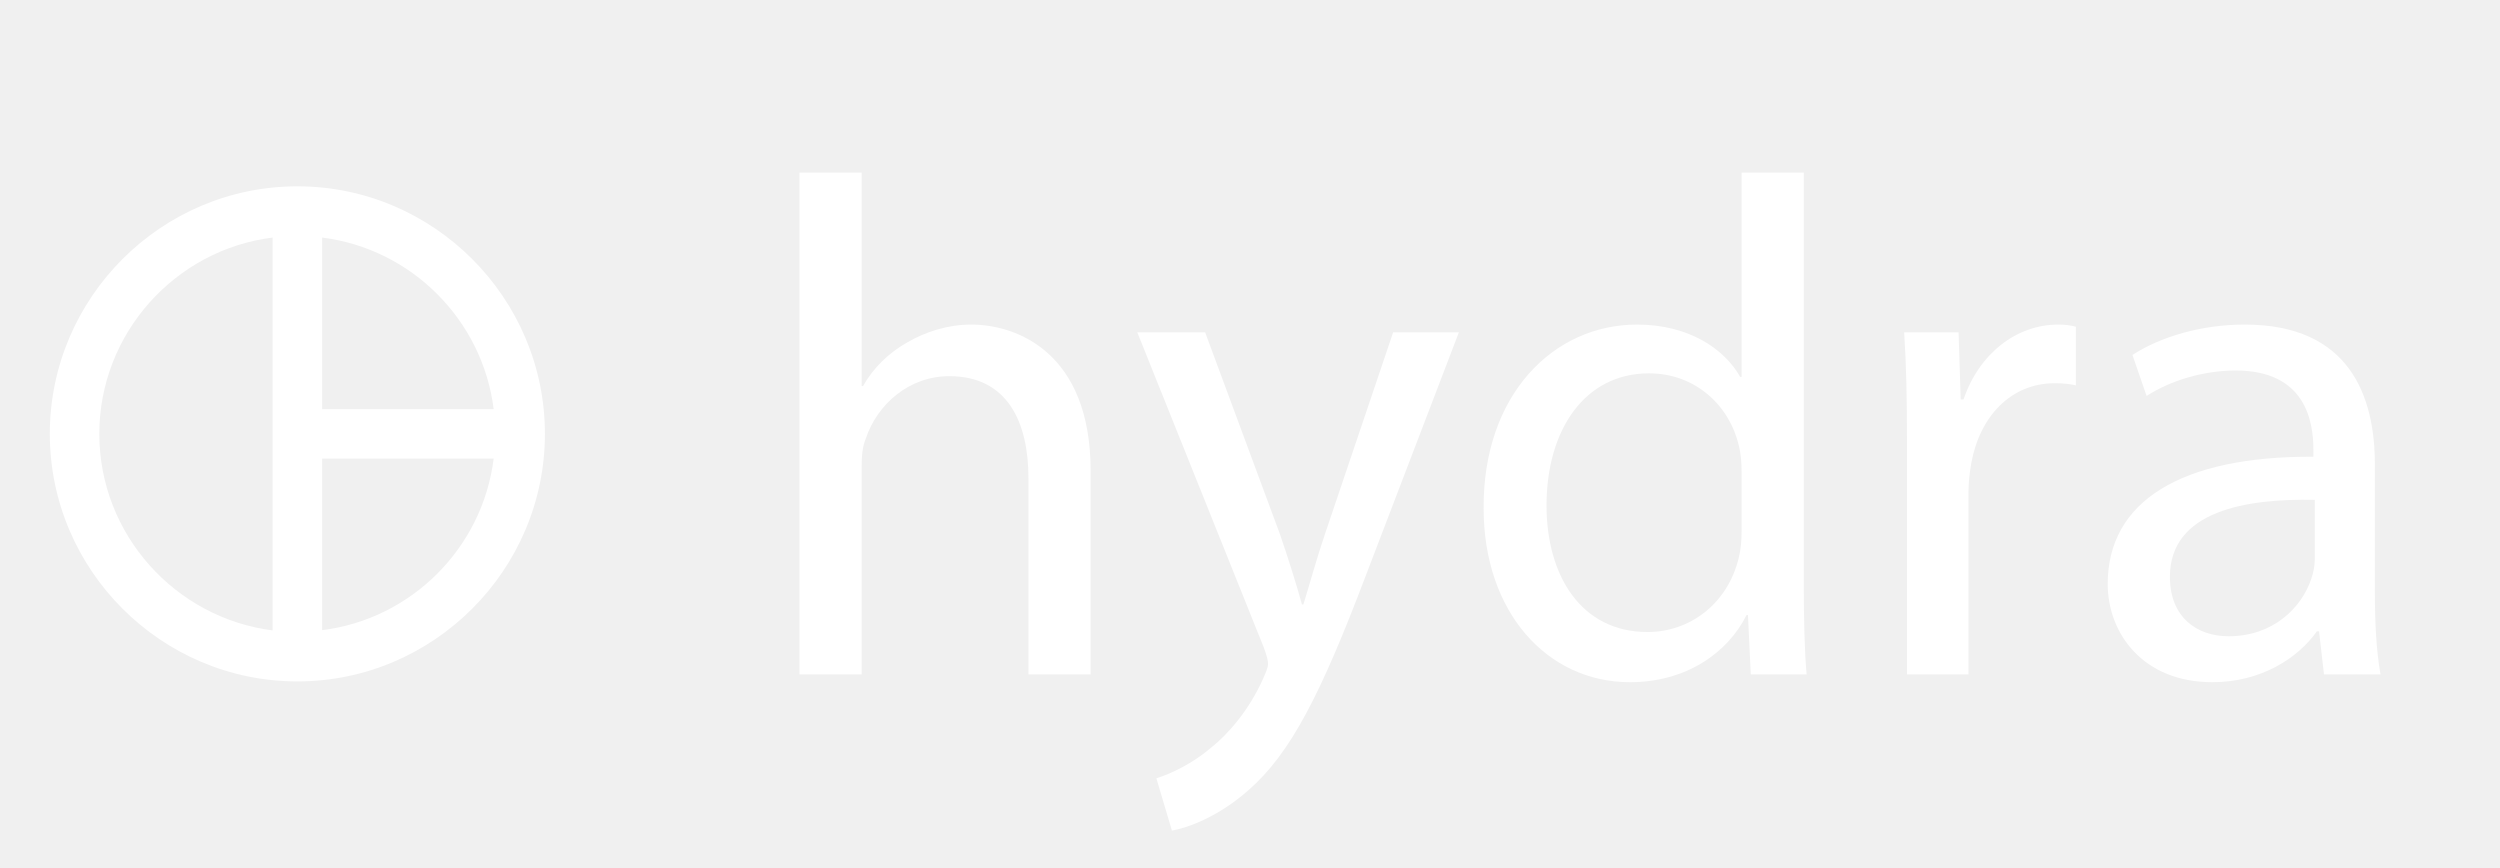
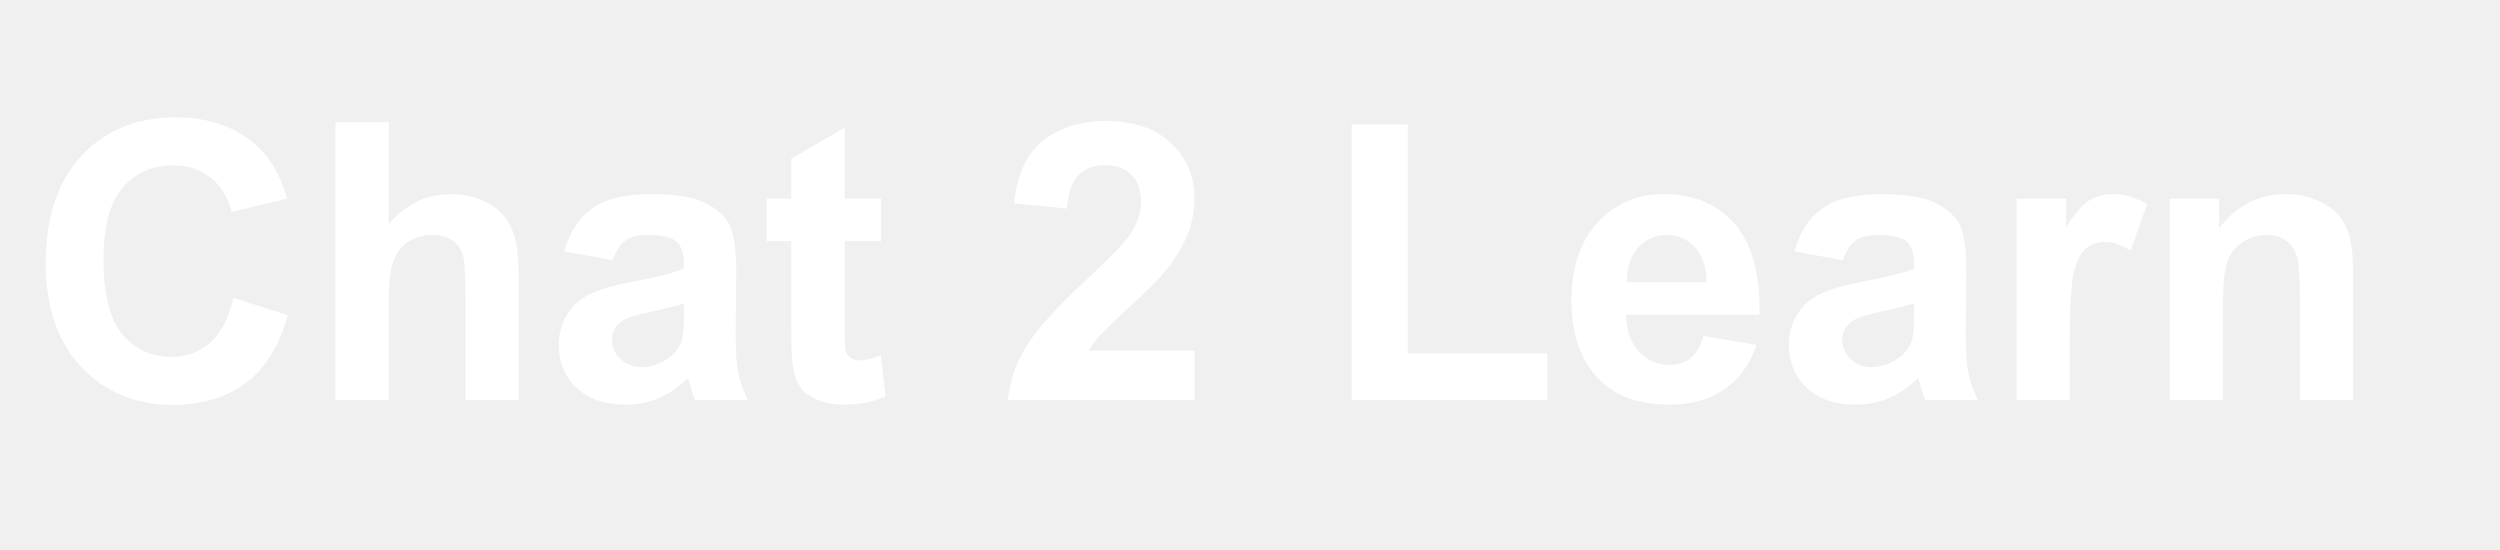
- <svg xmlns="http://www.w3.org/2000/svg" fill="#ffffff" width="357.25px" height="124px" viewBox="0 0 357.25 124">
-   <path d="M42.493,26.625C23.037,26.625,7.118,42.544,7.118,62s15.919,35.375,35.375,35.375S77.868,81.456,77.868,62 S61.949,26.625,42.493,26.625z M46.03,33.947c12.769,1.592,22.925,11.779,24.514,24.516H46.03V33.947z M14.193,62 c0-14.361,10.858-26.318,24.763-28.053v56.139C25.052,88.316,14.193,76.363,14.193,62z M46.03,90.051V65.537h24.514 C68.955,78.307,58.799,88.462,46.03,90.051z" />
-   <path d="M114.24,24.666h8.888v30.502h0.202c1.414-2.525,3.636-4.747,6.363-6.262 c2.626-1.516,5.757-2.525,9.09-2.525c6.564,0,17.068,4.04,17.068,20.906v29.088h-8.888V68.298c0-7.878-2.929-14.544-11.312-14.544 c-5.757,0-10.302,4.04-11.917,8.888c-0.505,1.212-0.606,2.525-0.606,4.242v29.491h-8.888V24.666z" />
-   <path d="M172.215,47.492l10.705,28.885c1.111,3.232,2.323,7.07,3.131,9.999h0.203 c0.908-2.929,1.918-6.666,3.131-10.2l9.695-28.684h9.393l-13.332,34.844c-6.362,16.766-10.705,25.351-16.765,30.603 c-4.343,3.838-8.686,5.354-10.908,5.757l-2.222-7.474c2.222-0.707,5.151-2.121,7.777-4.343c2.424-1.919,5.454-5.353,7.474-9.897 c0.404-0.909,0.707-1.616,0.707-2.121s-0.201-1.212-0.605-2.323l-18.079-45.045H172.215z" />
-   <path d="M257.761,24.666V83.75c0,4.343,0.101,9.292,0.404,12.625h-7.979l-0.403-8.483h-0.202 c-2.727,5.453-8.686,9.595-16.664,9.595c-11.817,0-20.907-9.999-20.907-24.846c-0.101-16.261,9.999-26.26,21.917-26.26 c7.474,0,12.523,3.535,14.745,7.474h0.202V24.666H257.761z M248.873,67.389c0-1.111-0.102-2.626-0.404-3.737 c-1.312-5.655-6.16-10.302-12.826-10.302c-9.191,0-14.645,8.08-14.645,18.887c0,9.898,4.848,18.079,14.442,18.079 c5.959,0,11.413-3.939,13.028-10.605c0.303-1.212,0.404-2.424,0.404-3.838V67.389z" />
-   <path d="M272.508,62.743c0-5.758-0.102-10.706-0.404-15.251h7.776l0.304,9.595h0.403 c2.222-6.565,7.575-10.706,13.534-10.706c1.01,0,1.717,0.102,2.524,0.303v8.383c-0.909-0.201-1.817-0.303-3.03-0.303 c-6.262,0-10.705,4.747-11.918,11.413c-0.201,1.212-0.403,2.626-0.403,4.141v26.058h-8.786V62.743z" />
-   <path d="M332.098,96.375l-0.707-6.161h-0.304c-2.727,3.838-7.979,7.272-14.948,7.272 c-9.896,0-14.947-6.969-14.947-14.039c0-11.816,10.504-18.28,29.391-18.18v-1.01c0-4.04-1.111-11.312-11.109-11.312 c-4.545,0-9.292,1.413-12.727,3.636l-2.02-5.858c4.04-2.626,9.898-4.343,16.059-4.343c14.947,0,18.584,10.201,18.584,19.998v18.28 c0,4.242,0.201,8.383,0.808,11.716H332.098z M330.784,71.429c-9.696-0.202-20.704,1.515-20.704,11.009 c0,5.757,3.838,8.483,8.383,8.483c6.362,0,10.402-4.04,11.816-8.181c0.303-0.909,0.505-1.919,0.505-2.828V71.429z" />
+ <svg xmlns="http://www.w3.org/2000/svg" version="1.1" viewBox="0.0 0.0 824.092 181.05" fill="none" stroke="none" stroke-linecap="square" stroke-miterlimit="10">
+   <clipPath id="p.0">
+     <path d="m0 0l824.092 0l0 181.05l-824.092 0l0 -181.05z" clip-rule="nonzero" />
+   </clipPath>
+   <g clip-path="url(#p.0)">
+     <path fill="#000000" fill-opacity="0.0" d="m0 0l824.092 0l0 181.05l-824.092 0z" fill-rule="evenodd" />
+     <path fill="#000000" fill-opacity="0.0" d="m0 0l821.921 0l0 179.118l-821.921 0z" fill-rule="evenodd" />
+     <path fill="#ffffff" d="m76.938 98.193l17.938 5.688q-4.125 15.0 -13.719 22.281q-9.594 7.281 -24.344 7.281q-18.25 0 -30.0 -12.469q-11.75 -12.469 -11.75 -34.094q0 -22.875 11.812 -35.531q11.812 -12.656 31.062 -12.656q16.812 0 27.312 9.938q6.25 5.875 9.375 16.875l-18.312 4.375q-1.625 -7.125 -6.781 -11.25q-5.156 -4.125 -12.531 -4.125q-10.188 0 -16.531 7.312q-6.344 7.312 -6.344 23.688q0 17.375 6.25 24.75q6.25 7.375 16.25 7.375q7.375 0 12.688 -4.688q5.312 -4.688 7.625 -14.75zm51.188 -57.938l0 33.688q8.5 -9.938 20.312 -9.938q6.062 0 10.938 2.25q4.875 2.25 7.344 5.75q2.469 3.5 3.375 7.75q0.906 4.25 0.906 13.188l0 38.938l-17.562 0l0 -35.062q0 -10.438 -1.0 -13.25q-1.0 -2.812 -3.531 -4.469q-2.531 -1.656 -6.344 -1.656q-4.375 0 -7.812 2.125q-3.438 2.125 -5.031 6.406q-1.594 4.281 -1.594 12.656l0 33.25l-17.562 0l0 -91.625l17.562 0zm73.812 45.5l-15.938 -2.875q2.688 -9.625 9.25 -14.25q6.562 -4.625 19.5 -4.625q11.75 0 17.5 2.781q5.75 2.781 8.094 7.062q2.344 4.281 2.344 15.719l-0.188 20.5q0 8.75 0.844 12.906q0.844 4.156 3.156 8.906l-17.375 0q-0.688 -1.75 -1.688 -5.188q-0.438 -1.562 -0.625 -2.062q-4.5 4.375 -9.625 6.562q-5.125 2.188 -10.938 2.188q-10.25 0 -16.156 -5.562q-5.906 -5.562 -5.906 -14.062q0 -5.625 2.688 -10.031q2.688 -4.406 7.531 -6.75q4.844 -2.344 13.969 -4.094q12.312 -2.312 17.062 -4.312l0 -1.75q0 -5.062 -2.5 -7.219q-2.5 -2.156 -9.438 -2.156q-4.688 0 -7.312 1.844q-2.625 1.844 -4.25 6.469zm23.5 14.25q-3.375 1.125 -10.688 2.688q-7.312 1.562 -9.562 3.062q-3.438 2.438 -3.438 6.188q0 3.688 2.75 6.375q2.75 2.688 7.0 2.688q4.75 0 9.062 -3.125q3.188 -2.375 4.188 -5.812q0.688 -2.25 0.688 -8.562l0 -3.5zm65.0 -34.5l0 14.0l-12.0 0l0 26.75q0 8.125 0.344 9.469q0.344 1.344 1.562 2.219q1.219 0.875 2.969 0.875q2.438 0 7.062 -1.688l1.5 13.625q-6.125 2.625 -13.875 2.625q-4.75 0 -8.562 -1.594q-3.812 -1.594 -5.594 -4.125q-1.781 -2.531 -2.469 -6.844q-0.562 -3.062 -0.562 -12.375l0 -28.938l-8.062 0l0 -14.0l8.062 0l0 -13.188l17.625 -10.25l0 23.438l12.0 0zm103.312 50.062l0 16.312l-61.562 0q1.0 -9.25 6.0 -17.531q5.0 -8.281 19.75 -21.969q11.875 -11.062 14.562 -15.0q3.625 -5.438 3.625 -10.75q0 -5.875 -3.156 -9.031q-3.156 -3.156 -8.719 -3.156q-5.5 0 -8.75 3.312q-3.25 3.312 -3.75 11.0l-17.5 -1.75q1.562 -14.5 9.812 -20.812q8.25 -6.312 20.625 -6.312q13.562 0 21.312 7.312q7.75 7.312 7.75 18.188q0 6.188 -2.219 11.781q-2.219 5.594 -7.031 11.719q-3.188 4.062 -11.5 11.688q-8.312 7.625 -10.531 10.125q-2.219 2.5 -3.594 4.875l34.875 0zm51.812 16.312l0 -90.875l18.5 0l0 75.438l46.0 0l0 15.438l-64.5 0zm116.0 -21.125l17.5 2.938q-3.375 9.625 -10.656 14.656q-7.281 5.031 -18.219 5.031q-17.312 0 -25.625 -11.312q-6.562 -9.062 -6.562 -22.875q0 -16.5 8.625 -25.844q8.625 -9.344 21.812 -9.344q14.812 0 23.375 9.781q8.562 9.781 8.188 29.969l-44.0 0q0.188 7.812 4.25 12.156q4.062 4.344 10.125 4.344q4.125 0 6.938 -2.25q2.812 -2.25 4.25 -7.25zm1.0 -17.75q-0.188 -7.625 -3.938 -11.594q-3.75 -3.969 -9.125 -3.969q-5.75 0 -9.5 4.188q-3.75 4.188 -3.688 11.375l26.25 0zm44.875 -7.25l-15.938 -2.875q2.688 -9.625 9.25 -14.25q6.562 -4.625 19.5 -4.625q11.75 0 17.5 2.781q5.75 2.781 8.094 7.062q2.344 4.281 2.344 15.719l-0.188 20.5q0 8.75 0.844 12.906q0.844 4.156 3.156 8.906l-17.375 0q-0.688 -1.75 -1.688 -5.188q-0.438 -1.562 -0.625 -2.062q-4.5 4.375 -9.625 6.562q-5.125 2.188 -10.938 2.188q-10.25 0 -16.156 -5.562q-5.906 -5.562 -5.906 -14.062q0 -5.625 2.688 -10.031q2.688 -4.406 7.531 -6.75q4.844 -2.344 13.969 -4.094q12.312 -2.312 17.062 -4.312l0 -1.75q0 -5.062 -2.5 -7.219q-2.5 -2.156 -9.438 -2.156q-4.688 0 -7.312 1.844q-2.625 1.844 -4.25 6.469zm23.5 14.25q-3.375 1.125 -10.688 2.688q-7.312 1.562 -9.562 3.062q-3.438 2.438 -3.438 6.188q0 3.688 2.75 6.375q2.75 2.688 7.0 2.688q4.75 0 9.062 -3.125q3.188 -2.375 4.188 -5.812q0.688 -2.25 0.688 -8.562l0 -3.5zm51.375 31.875l-17.562 0l0 -66.375l16.312 0l0 9.438q4.188 -6.688 7.531 -8.812q3.344 -2.125 7.594 -2.125q6.0 0 11.562 3.312l-5.438 15.312q-4.438 -2.875 -8.25 -2.875q-3.688 0 -6.25 2.031q-2.562 2.031 -4.031 7.344q-1.469 5.312 -1.469 22.25l0 20.5zm93.375 0l-17.562 0l0 -33.875q0 -10.75 -1.125 -13.906q-1.125 -3.156 -3.656 -4.906q-2.531 -1.75 -6.094 -1.75q-4.562 0 -8.188 2.5q-3.625 2.5 -4.969 6.625q-1.344 4.125 -1.344 15.25l0 30.062l-17.562 0l0 -66.375l16.312 0l0 9.75q8.688 -11.25 21.875 -11.25q5.812 0 10.625 2.094q4.812 2.094 7.281 5.344q2.469 3.25 3.438 7.375q0.969 4.125 0.969 11.812l0 41.25z" fill-rule="nonzero" />
+   </g>
</svg>
